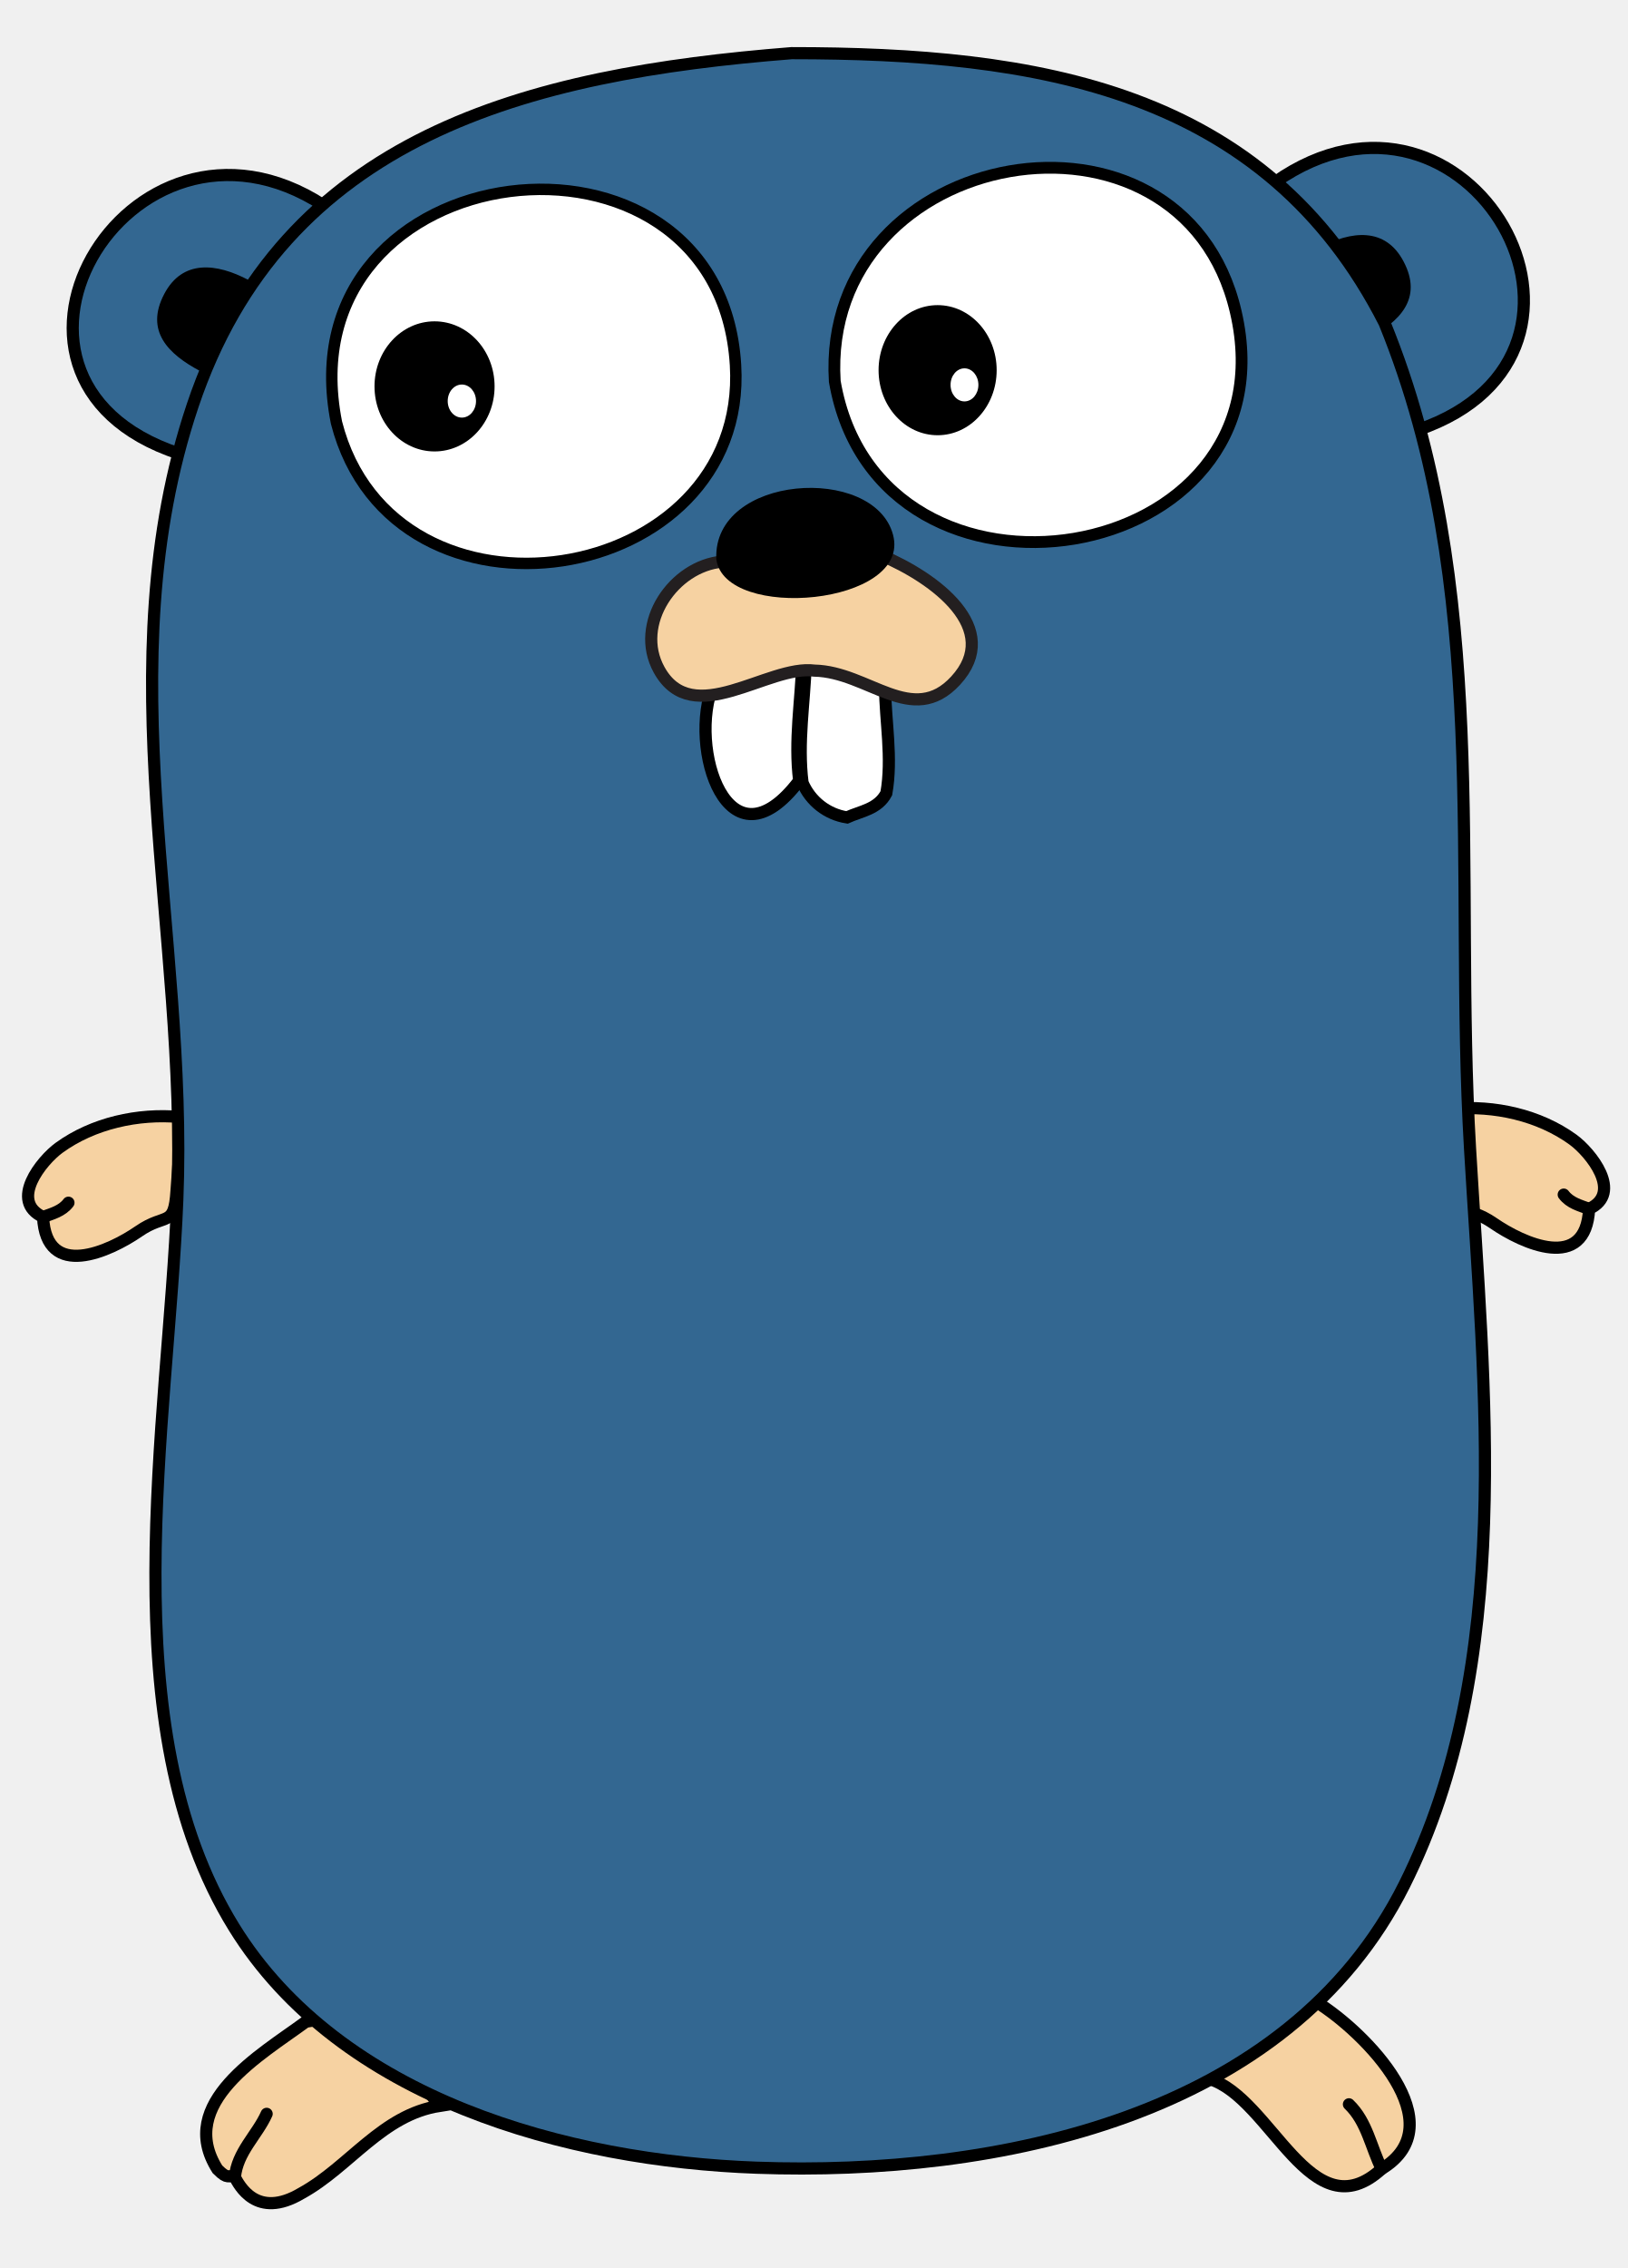
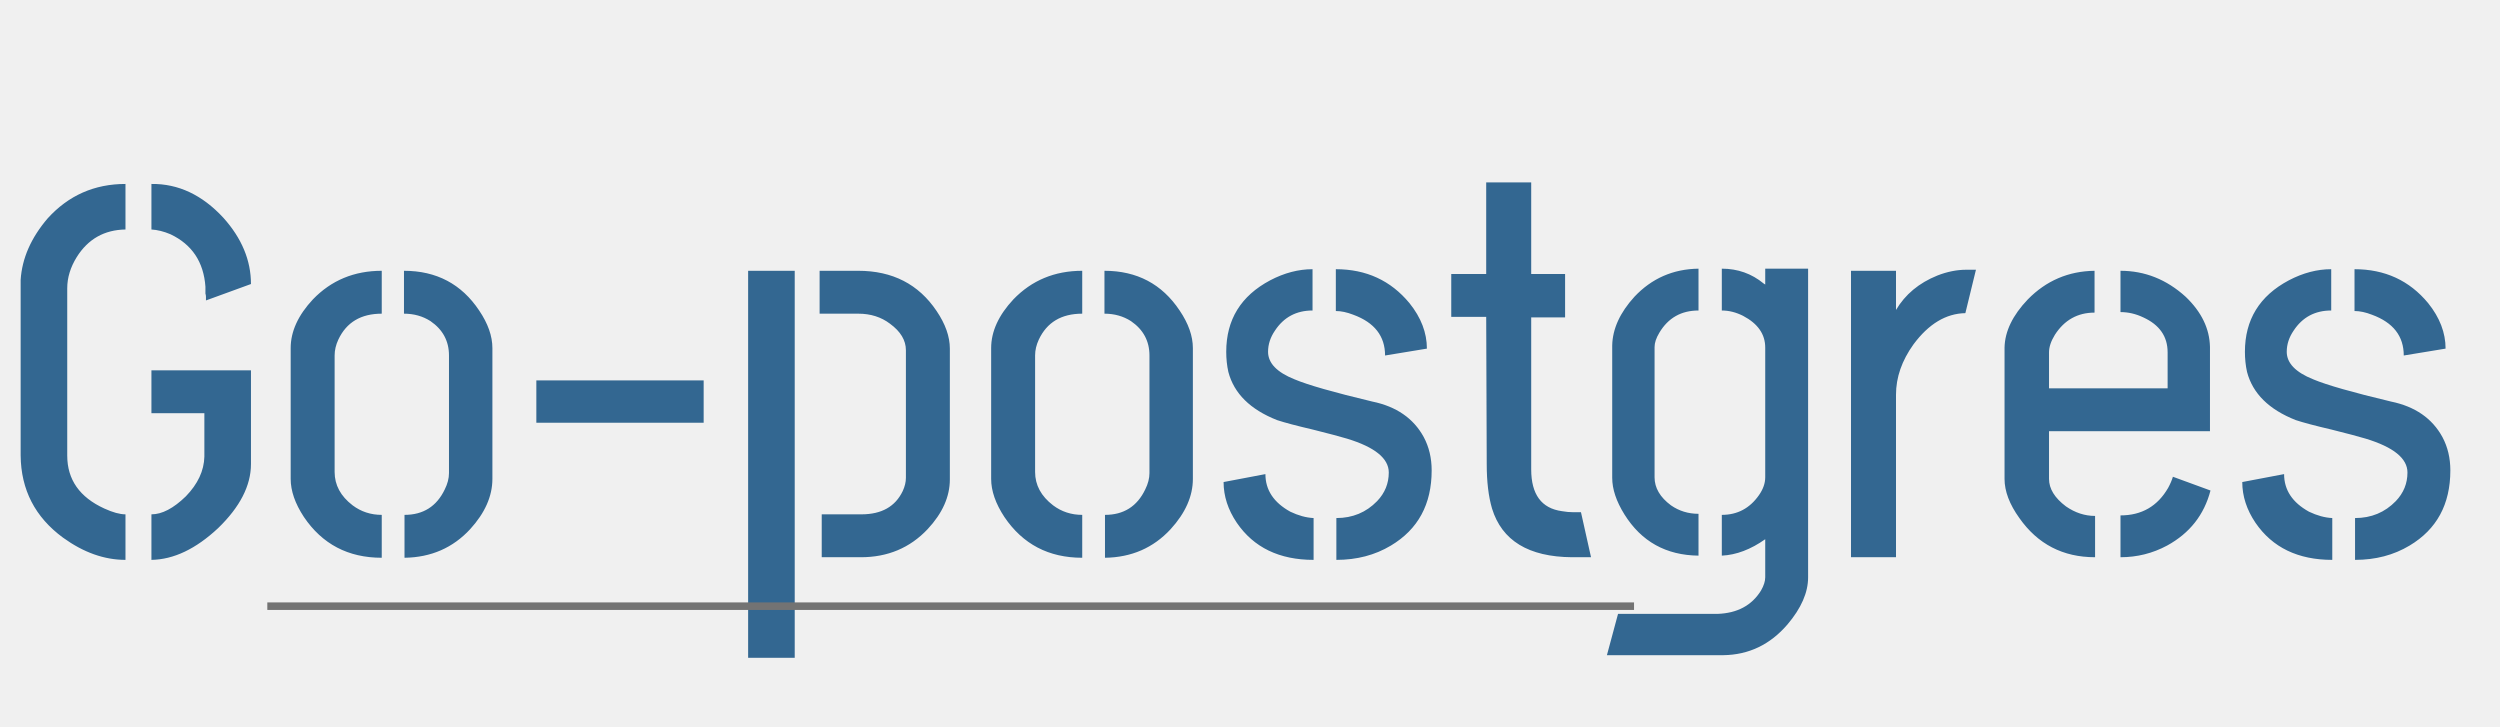
- <svg xmlns="http://www.w3.org/2000/svg" width="402" height="560" viewBox="0 0 402 560" fill="none">
-   <path fill-rule="evenodd" clip-rule="evenodd" d="M10.634 300.493C11.398 316.244 27.133 308.956 34.26 304.032C41.025 299.357 43.003 303.243 43.597 294.017C43.986 287.953 44.685 281.889 44.341 275.801C34.111 274.874 22.984 277.31 14.597 283.403C10.277 286.542 2.177 296.561 10.634 300.493Z" fill="#F6D2A2" stroke="black" stroke-width="3" stroke-linecap="round" />
-   <path fill-rule="evenodd" clip-rule="evenodd" d="M10.634 300.493C12.924 299.641 15.351 299.036 16.905 296.965Z" fill="#C6B198" />
-   <path d="M10.634 300.493C12.924 299.641 15.351 299.036 16.905 296.965" stroke="black" stroke-width="3" stroke-linecap="round" />
-   <path fill-rule="evenodd" clip-rule="evenodd" d="M46.997 112.853C-13.3 95.897 31.536 19.189 79.956 50.74L46.997 112.853Z" fill="#336791" stroke="black" stroke-width="3" stroke-linecap="round" />
-   <path fill-rule="evenodd" clip-rule="evenodd" d="M314.895 44.984C362.622 11.461 405.751 87.095 350.283 106.125L314.895 44.984Z" fill="#336791" stroke="black" stroke-width="3" stroke-linecap="round" />
-   <path fill-rule="evenodd" clip-rule="evenodd" d="M325.161 494.343C337.284 501.844 359.443 524.525 341.257 535.523C323.783 551.522 314.003 517.962 298.666 513.312C305.271 504.342 313.643 496.163 325.161 494.343Z" fill="#F6D2A2" stroke="black" stroke-width="3" stroke-linecap="round" />
-   <path d="M341.257 535.522C338.561 530.161 337.656 523.904 333.155 519.583" stroke="black" stroke-width="3" stroke-linecap="round" />
-   <path fill-rule="evenodd" clip-rule="evenodd" d="M108.579 519.975C94.35 522.177 86.341 535.014 74.479 541.533C63.301 548.198 59.025 539.399 58.018 537.613C56.266 536.814 56.413 538.357 53.709 535.634C43.347 519.28 64.506 507.326 75.524 499.202C90.87 496.1 100.487 509.404 108.579 519.975Z" fill="#F6D2A2" stroke="black" stroke-width="3" stroke-linecap="round" />
-   <path d="M58.019 537.612C58.561 531.379 63.503 527.205 65.857 521.935" stroke="black" stroke-width="3" stroke-linecap="round" />
-   <path fill-rule="evenodd" clip-rule="evenodd" d="M49.513 91.667C41.558 87.459 35.722 81.744 40.588 72.543C45.093 64.025 53.462 64.95 61.418 69.158L49.513 91.667Z" fill="black" />
-   <path fill-rule="evenodd" clip-rule="evenodd" d="M337.716 83.667C345.671 79.459 351.507 73.744 346.641 64.543C342.136 56.025 333.767 56.95 325.811 61.158L337.716 83.667Z" fill="black" />
-   <path fill-rule="evenodd" clip-rule="evenodd" d="M392.475 298.493C391.711 314.244 375.976 306.956 368.849 302.032C362.084 297.357 360.106 301.243 359.512 292.017C359.123 285.953 358.424 279.889 358.768 273.801C368.998 272.874 380.125 275.31 388.512 281.403C392.831 284.542 400.932 294.561 392.475 298.493Z" fill="#F6D2A2" stroke="black" stroke-width="3" stroke-linecap="round" />
-   <path fill-rule="evenodd" clip-rule="evenodd" d="M392.475 298.493C390.185 297.641 387.758 297.036 386.204 294.965Z" fill="#C6B198" />
-   <path d="M392.475 298.493C390.185 297.641 387.758 297.036 386.204 294.965" stroke="black" stroke-width="3" stroke-linecap="round" />
-   <path fill-rule="evenodd" clip-rule="evenodd" d="M195.512 13.124C255.877 13.124 312.465 21.757 341.964 79.753C368.442 144.759 359.026 214.857 363.064 283.559C366.532 342.551 374.221 410.704 346.854 465.371C318.064 522.885 246.124 537.353 186.854 535.234C140.299 533.568 84.06 518.38 57.785 475.845C26.959 425.945 41.553 351.747 43.792 296.223C46.444 230.452 25.977 164.481 47.584 100.122C69.999 33.359 130.451 18.271 195.512 13.124Z" fill="#336791" stroke="black" stroke-width="3" stroke-linecap="round" />
-   <path fill-rule="evenodd" clip-rule="evenodd" d="M206.169 94.16C217.007 157.163 319.991 140.505 305.199 76.963C291.935 19.983 202.567 35.755 206.169 94.16Z" fill="white" stroke="black" stroke-width="2.908" stroke-linecap="round" />
-   <path fill-rule="evenodd" clip-rule="evenodd" d="M83.103 104.35C97.15 159.2 184.967 145.157 181.657 90.137C177.691 24.242 69.673 36.957 83.103 104.35Z" fill="white" stroke="black" stroke-width="2.821" stroke-linecap="round" />
-   <path fill-rule="evenodd" clip-rule="evenodd" d="M218.594 169.762C218.64 177.953 220.455 187.149 218.906 195.863C216.815 199.815 212.713 200.233 209.177 201.83C204.287 201.063 200.175 197.852 198.214 193.278C196.959 183.332 198.682 173.702 198.999 163.752L218.594 169.762Z" fill="white" stroke="black" stroke-width="3" stroke-linecap="round" />
-   <path d="M107.324 111.466C115.514 111.466 122.153 104.275 122.153 95.404C122.153 86.533 115.514 79.342 107.324 79.342C99.134 79.342 92.495 86.533 92.495 95.404C92.495 104.275 99.134 111.466 107.324 111.466Z" fill="black" />
-   <path d="M114.069 103.111C116 103.111 117.565 101.283 117.565 99.029C117.565 96.775 116 94.947 114.069 94.947C112.138 94.947 110.573 96.775 110.573 99.029C110.573 101.283 112.138 103.111 114.069 103.111Z" fill="white" />
-   <path d="M231.571 107.466C239.624 107.466 246.153 100.275 246.153 91.404C246.153 82.533 239.624 75.342 231.571 75.342C223.518 75.342 216.989 82.533 216.989 91.404C216.989 100.275 223.518 107.466 231.571 107.466Z" fill="black" />
-   <path d="M238.204 99.111C240.103 99.111 241.642 97.283 241.642 95.029C241.642 92.775 240.103 90.947 238.204 90.947C236.305 90.947 234.766 92.775 234.766 95.029C234.766 97.283 236.305 99.111 238.204 99.111Z" fill="white" />
-   <path fill-rule="evenodd" clip-rule="evenodd" d="M176.217 168.87C169.747 184.55 179.825 215.905 197.38 192.778C196.125 182.832 197.848 173.202 198.165 163.252L176.217 168.87Z" fill="white" stroke="black" stroke-width="3" stroke-linecap="round" />
-   <path fill-rule="evenodd" clip-rule="evenodd" d="M178.431 138.673C166.372 139.701 156.515 154.039 162.785 165.382C171.088 180.406 189.621 164.053 201.164 165.585C214.449 165.857 225.334 179.632 236.004 168.075C247.871 155.221 230.895 142.702 217.627 137.105L178.431 138.673Z" fill="#F6D2A2" stroke="#231F20" stroke-width="3" stroke-linecap="round" />
-   <path fill-rule="evenodd" clip-rule="evenodd" d="M176.913 138.045C176.02 117.154 215.851 114.542 220.555 132.029C225.247 149.475 178.874 153.527 176.913 138.045C176.913 138.045 175.348 125.682 176.913 138.045Z" fill="black" />
+ <svg xmlns="http://www.w3.org/2000/svg" width="664" height="193" viewBox="0 0 664 193" fill="none">
+   <path d="M5.484 121V74.312C5.859 68.594 8.25 63.156 12.656 58C18.188 51.906 25.078 48.859 33.328 48.859V60.953C27.703 61.047 23.391 63.484 20.391 68.266C18.703 70.984 17.859 73.75 17.859 76.562V121C17.859 127.375 21.141 132.062 27.703 135.062C29.953 136.094 31.828 136.609 33.328 136.609V148.703C27.703 148.703 22.172 146.734 16.734 142.797C9.328 137.359 5.578 130.094 5.484 121ZM40.219 148.703V136.609C43.031 136.609 46.078 135.016 49.359 131.828C52.547 128.547 54.188 125.031 54.281 121.281V109.75H40.219V98.359H66.656V123.25C66.656 128.969 63.75 134.641 57.938 140.266C52.031 145.797 46.125 148.609 40.219 148.703ZM40.219 60.953V48.859C47.344 48.766 53.719 51.766 59.344 57.859C64.219 63.297 66.656 69.156 66.656 75.438L54.703 79.797C54.703 79.703 54.703 79.562 54.703 79.375C54.703 79.188 54.703 79 54.703 78.812C54.703 78.531 54.656 78.25 54.562 77.969C54.562 77.688 54.562 77.406 54.562 77.125C54.562 76.844 54.562 76.609 54.562 76.422V76.141C54.094 69.578 51 64.938 45.281 62.219C43.5 61.469 41.812 61.047 40.219 60.953ZM77.203 127.188V92.453C77.203 88.047 79.172 83.734 83.109 79.516C87.984 74.453 94.078 71.922 101.391 71.922V83.312C95.859 83.312 92.016 85.609 89.859 90.203C89.203 91.609 88.875 93.016 88.875 94.422V125.359C88.875 128.828 90.469 131.781 93.656 134.219C95.906 135.906 98.484 136.75 101.391 136.75V148.141C92.484 148.141 85.594 144.531 80.719 137.312C78.375 133.75 77.203 130.375 77.203 127.188ZM107.438 148.141V136.75C112.406 136.75 115.969 134.5 118.125 130C118.875 128.5 119.25 127.047 119.25 125.641V94.422C119.25 90.578 117.609 87.531 114.328 85.281C112.266 83.969 109.922 83.312 107.297 83.312V71.922C115.922 71.922 122.578 75.438 127.266 82.469C129.609 85.938 130.781 89.266 130.781 92.453V127.188C130.781 131.781 128.812 136.234 124.875 140.547C120.281 145.516 114.469 148.047 107.438 148.141ZM142.453 112.281V101.031H186.891V112.281H142.453ZM218.25 148V136.609H228.797C234.141 136.609 237.797 134.547 239.766 130.422C240.328 129.203 240.609 128.031 240.609 126.906V93.016C240.609 90.391 239.203 88.047 236.391 85.984C234.047 84.203 231.234 83.312 227.953 83.312H217.688V71.922H227.953C237.047 71.922 243.984 75.484 248.766 82.609C251.109 86.078 252.281 89.406 252.281 92.594V127.328C252.281 131.922 250.312 136.328 246.375 140.547C241.688 145.516 235.781 148 228.656 148H218.25ZM198.703 174.719V71.922H211.078V174.719H198.703ZM263.25 127.188V92.453C263.25 88.047 265.219 83.734 269.156 79.516C274.031 74.453 280.125 71.922 287.438 71.922V83.312C281.906 83.312 278.062 85.609 275.906 90.203C275.25 91.609 274.922 93.016 274.922 94.422V125.359C274.922 128.828 276.516 131.781 279.703 134.219C281.953 135.906 284.531 136.75 287.438 136.75V148.141C278.531 148.141 271.641 144.531 266.766 137.312C264.422 133.75 263.25 130.375 263.25 127.188ZM293.484 148.141V136.75C298.453 136.75 302.016 134.5 304.172 130C304.922 128.5 305.297 127.047 305.297 125.641V94.422C305.297 90.578 303.656 87.531 300.375 85.281C298.312 83.969 295.969 83.312 293.344 83.312V71.922C301.969 71.922 308.625 75.438 313.312 82.469C315.656 85.938 316.828 89.266 316.828 92.453V127.188C316.828 131.781 314.859 136.234 310.922 140.547C306.328 145.516 300.516 148.047 293.484 148.141ZM324.984 128.031L336.094 125.922C336.094 130.141 338.297 133.469 342.703 135.906C344.859 136.938 346.922 137.5 348.891 137.594V148.703C339.797 148.703 333 145.422 328.5 138.859C326.156 135.391 324.984 131.781 324.984 128.031ZM325.688 93.438C325.688 84.906 329.578 78.578 337.359 74.453C341.109 72.484 344.859 71.5 348.609 71.5V82.469C344.297 82.469 340.969 84.25 338.625 87.812C337.406 89.594 336.797 91.469 336.797 93.438C336.797 96.438 339.141 98.875 343.828 100.75C347.391 102.25 354.281 104.219 364.5 106.656C370.875 107.969 375.422 111.109 378.141 116.078C379.547 118.703 380.25 121.656 380.25 124.938C380.25 133.938 376.641 140.594 369.422 144.906C365.203 147.438 360.375 148.703 354.938 148.703V137.594C359.25 137.594 362.859 136.094 365.766 133.094C367.828 130.938 368.859 128.406 368.859 125.5C368.859 121.75 365.156 118.75 357.75 116.5C355.875 115.938 352.875 115.141 348.75 114.109C344.344 113.078 341.156 112.234 339.188 111.578C332.062 108.766 327.75 104.5 326.25 98.781C325.875 97.094 325.688 95.312 325.688 93.438ZM354.797 82.609V71.5C362.859 71.5 369.375 74.5 374.344 80.5C377.438 84.344 378.984 88.375 378.984 92.594L367.875 94.422C367.875 89.266 365.062 85.656 359.438 83.594C357.75 82.938 356.203 82.609 354.797 82.609ZM385.453 84.156V72.766H394.734V48.438H406.688V72.766H415.688V84.297H406.688V124.656C406.688 131.312 409.406 135.016 414.844 135.766C415.875 135.953 416.906 136.047 417.938 136.047H419.906L422.578 148H417.516C405.984 147.906 398.906 143.594 396.281 135.062C395.344 131.875 394.875 127.938 394.875 123.25L394.734 84.156H385.453ZM426.797 174.016L429.75 163.047H456.188C461.438 162.859 465.281 160.797 467.719 156.859C468.469 155.547 468.844 154.375 468.844 153.344V143.219C465 145.938 461.156 147.391 457.312 147.578V136.75C461.438 136.75 464.719 135.016 467.156 131.547C468.281 129.953 468.844 128.359 468.844 126.766V92.312C468.844 88.75 466.875 85.938 462.938 83.875C461.062 82.938 459.188 82.469 457.312 82.469V71.359C461.531 71.359 465.234 72.672 468.422 75.297C468.609 75.391 468.75 75.484 468.844 75.578V71.359H480.234V153.344C480.234 157.375 478.406 161.547 474.75 165.859C470.156 171.203 464.484 173.922 457.734 174.016H426.797ZM428.203 126.906V91.75C428.297 87.344 430.266 83.031 434.109 78.812C438.703 73.938 444.375 71.453 451.125 71.359V82.469C446.531 82.469 443.062 84.438 440.719 88.375C439.875 89.781 439.453 91.047 439.453 92.172V126.766C439.453 129.578 440.906 132.062 443.812 134.219C445.969 135.719 448.406 136.469 451.125 136.469V147.578C442.5 147.484 435.938 143.828 431.438 136.609C429.281 133.141 428.203 129.906 428.203 126.906ZM491.625 148V71.922H503.578V82.328C506.016 78.203 509.672 75.156 514.547 73.188C517.172 72.156 519.75 71.641 522.281 71.641H524.812L522 83.172C516.844 83.266 512.25 86.031 508.219 91.469C505.125 95.781 503.578 100.234 503.578 104.828V148H491.625ZM532.406 127.188V92.312C532.5 88 534.562 83.734 538.594 79.516C543.469 74.547 549.375 72.016 556.312 71.922V83.031C551.812 83.031 548.297 85 545.766 88.938C544.734 90.625 544.219 92.172 544.219 93.578V103.141H575.719V93.578C575.719 89.359 573.562 86.266 569.25 84.297C567.281 83.359 565.266 82.891 563.203 82.891V71.922C569.672 71.922 575.438 74.219 580.5 78.812C584.719 82.844 586.875 87.297 586.969 92.172V114.531H544.219V127.188C544.219 129.812 545.719 132.25 548.719 134.5C551.156 136.188 553.734 137.031 556.453 137.031V148C547.922 148 541.219 144.531 536.344 137.594C533.719 133.938 532.406 130.469 532.406 127.188ZM563.203 148V136.891C568.828 136.891 573.047 134.453 575.859 129.578C576.422 128.547 576.844 127.562 577.125 126.625L587.109 130.281C585.422 136.75 581.578 141.625 575.578 144.906C571.734 146.969 567.609 148 563.203 148ZM595.547 128.031L606.656 125.922C606.656 130.141 608.859 133.469 613.266 135.906C615.422 136.938 617.484 137.5 619.453 137.594V148.703C610.359 148.703 603.562 145.422 599.062 138.859C596.719 135.391 595.547 131.781 595.547 128.031ZM596.25 93.438C596.25 84.906 600.141 78.578 607.922 74.453C611.672 72.484 615.422 71.5 619.172 71.5V82.469C614.859 82.469 611.531 84.25 609.188 87.812C607.969 89.594 607.359 91.469 607.359 93.438C607.359 96.438 609.703 98.875 614.391 100.75C617.953 102.25 624.844 104.219 635.062 106.656C641.438 107.969 645.984 111.109 648.703 116.078C650.109 118.703 650.812 121.656 650.812 124.938C650.812 133.938 647.203 140.594 639.984 144.906C635.766 147.438 630.938 148.703 625.5 148.703V137.594C629.812 137.594 633.422 136.094 636.328 133.094C638.391 130.938 639.422 128.406 639.422 125.5C639.422 121.75 635.719 118.75 628.312 116.5C626.438 115.938 623.438 115.141 619.312 114.109C614.906 113.078 611.719 112.234 609.75 111.578C602.625 108.766 598.312 104.5 596.812 98.781C596.438 97.094 596.25 95.312 596.25 93.438ZM625.359 82.609V71.5C633.422 71.5 639.938 74.5 644.906 80.5C648 84.344 649.547 88.375 649.547 92.594L638.438 94.422C638.438 89.266 635.625 85.656 630 83.594C628.312 82.938 626.766 82.609 625.359 82.609Z" fill="#336791" />
+   <rect x="71" y="160" width="363" height="2" fill="#737373" />
</svg>
